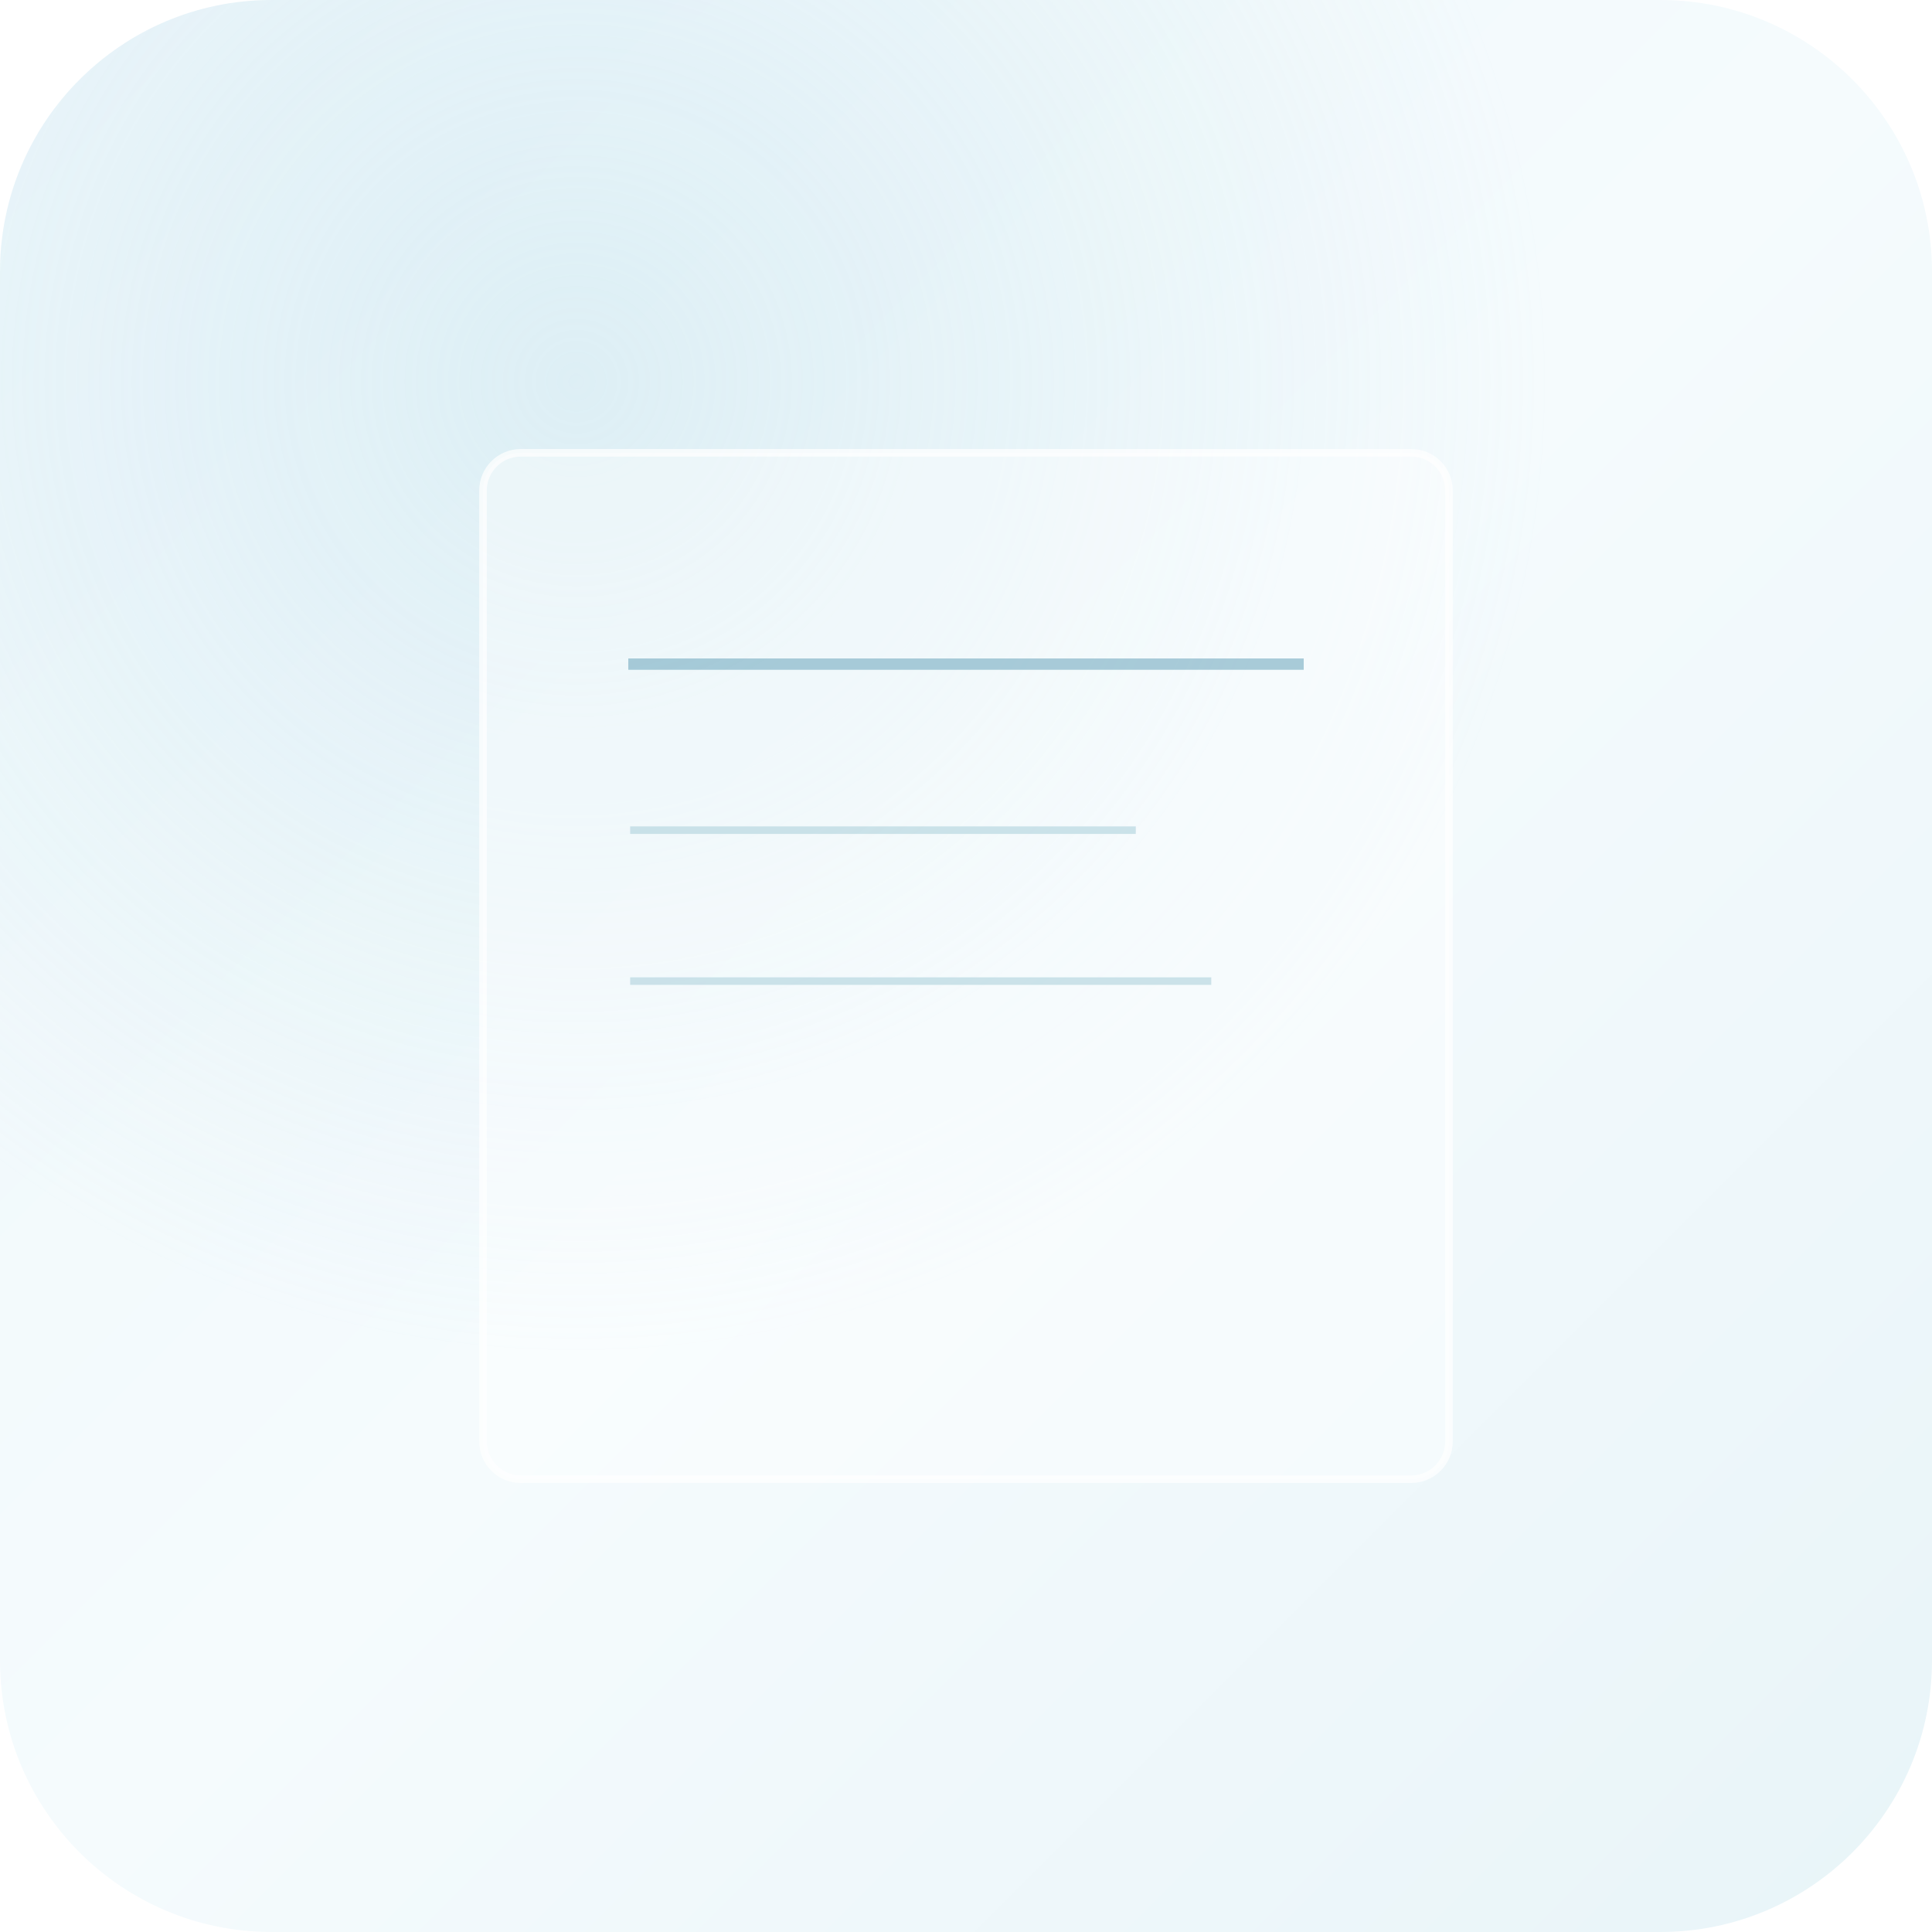
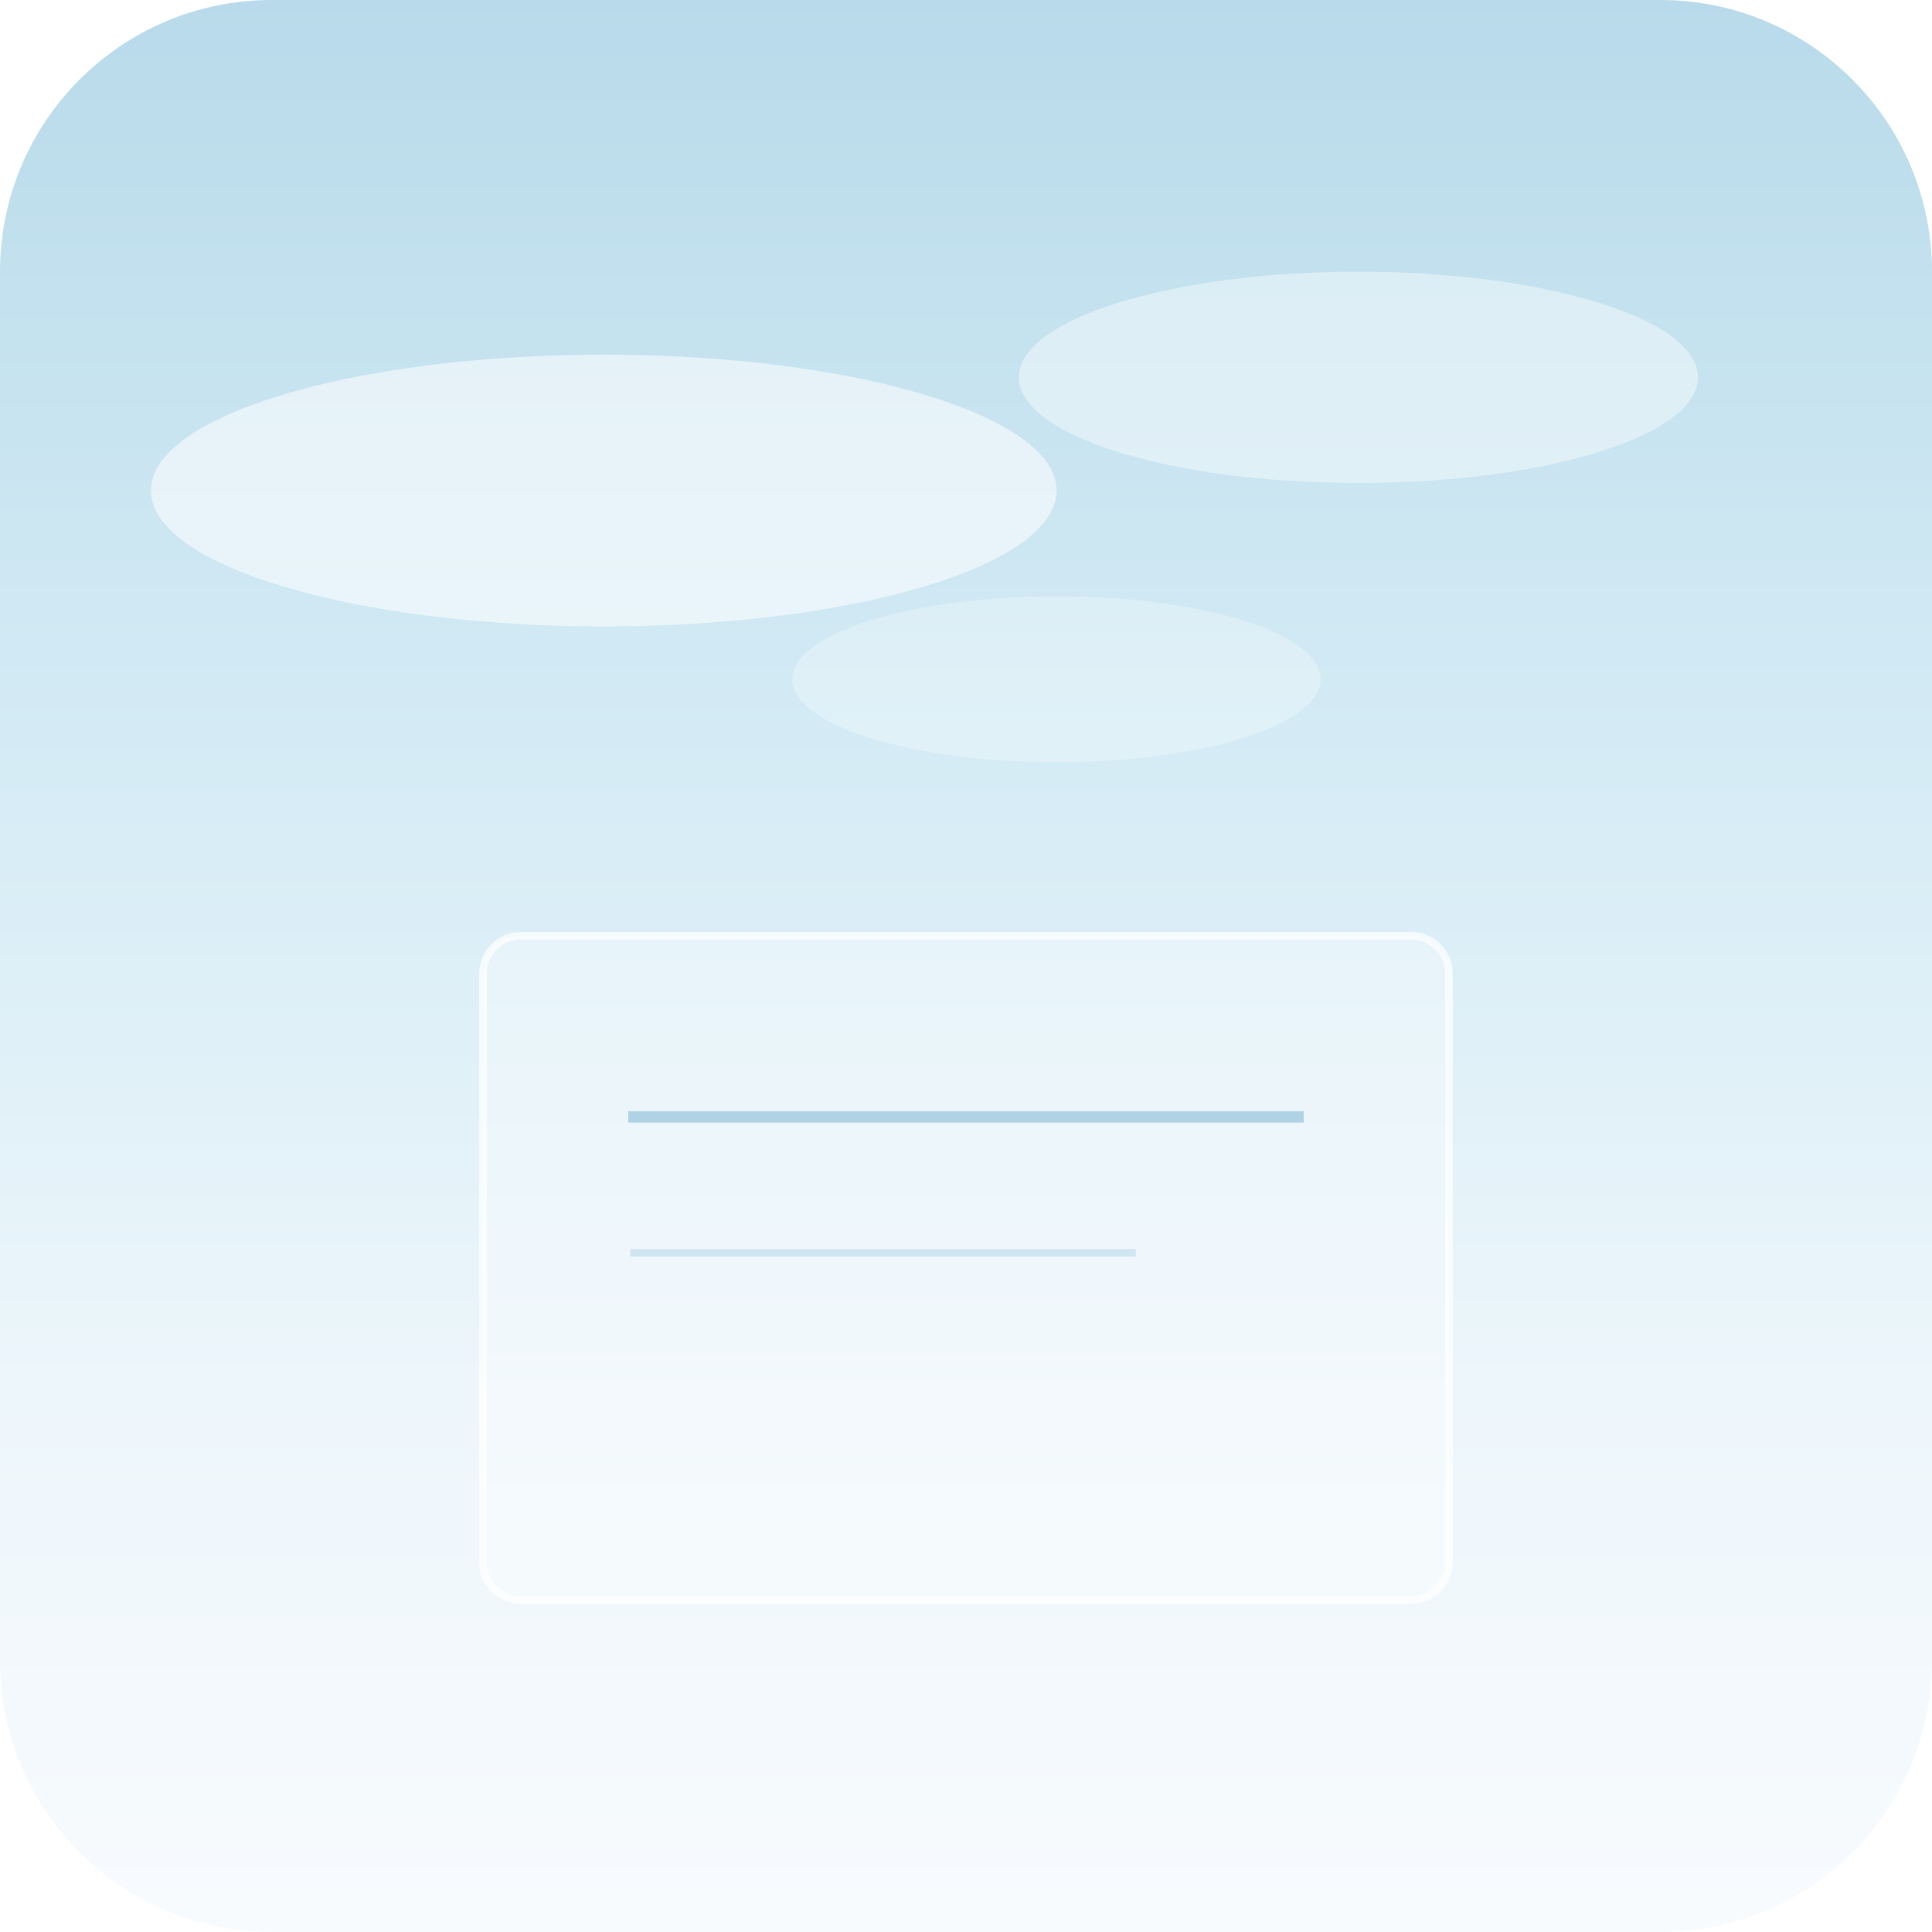
<svg xmlns="http://www.w3.org/2000/svg" viewBox="0 0 512 512" role="img">
  <defs>
-     <linearGradient id="sky" x1="0%" y1="0%" x2="100%" y2="100%">
-       <stop offset="0%" stop-color="#eef7fb" />
-       <stop offset="50%" stop-color="#f5fbfd" />
-       <stop offset="100%" stop-color="#e8f4f8" />
+     <linearGradient id="aozora" x1="0%" y1="0%" x2="0%" y2="100%">
+       <stop offset="0%" stop-color="#b8daea" />
+       <stop offset="38%" stop-color="#d4ebf5" />
+       <stop offset="72%" stop-color="#edf6fb" />
+       <stop offset="100%" stop-color="#f8fbfe" />
    </linearGradient>
-     <radialGradient id="wash" cx="30%" cy="20%" r="50%">
-       <stop offset="0%" stop-color="#b8dce8" stop-opacity="0.35" />
-       <stop offset="100%" stop-color="#b8dce8" stop-opacity="0" />
-     </radialGradient>
  </defs>
-   <rect width="512" height="512" rx="72" fill="url(#sky)" />
-   <rect width="512" height="512" rx="72" fill="url(#wash)" />
-   <rect x="128" y="120" width="256" height="272" rx="10" fill="rgba(255,255,255,0.38)" stroke="rgba(255,255,255,0.72)" stroke-width="2" />
-   <line x1="168" y1="176" x2="344" y2="176" stroke="#7eb0c4" stroke-width="3" stroke-linecap="square" opacity="0.65" />
-   <line x1="168" y1="220" x2="300" y2="220" stroke="#a8cdd8" stroke-width="2" stroke-linecap="square" opacity="0.55" />
-   <line x1="168" y1="260" x2="320" y2="260" stroke="#a8cdd8" stroke-width="2" stroke-linecap="square" opacity="0.55" />
+   <rect width="512" height="512" rx="72" fill="url(#aozora)" />
+   <ellipse cx="160" cy="130" rx="120" ry="36" fill="rgba(255,255,255,0.55)" />
+   <ellipse cx="360" cy="100" rx="90" ry="28" fill="rgba(255,255,255,0.42)" />
+   <ellipse cx="280" cy="180" rx="70" ry="22" fill="rgba(255,255,255,0.28)" />
+   <rect x="128" y="248" width="256" height="176" rx="10" fill="rgba(255,255,255,0.32)" stroke="rgba(255,255,255,0.72)" stroke-width="2" />
+   <line x1="168" y1="296" x2="344" y2="296" stroke="#7eb8d4" stroke-width="3" stroke-linecap="square" opacity="0.55" />
+   <line x1="168" y1="332" x2="300" y2="332" stroke="#a8d0e4" stroke-width="2" stroke-linecap="square" opacity="0.45" />
</svg>
